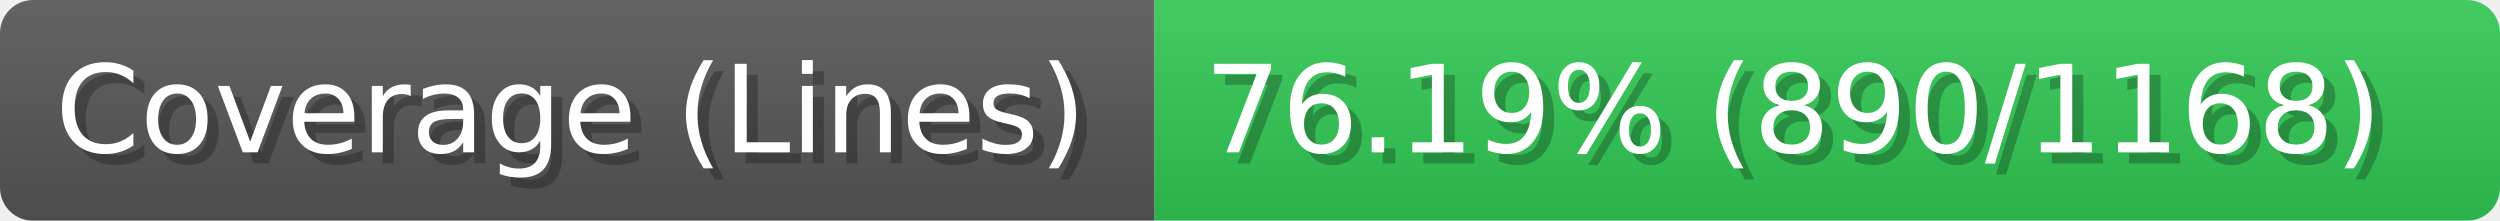
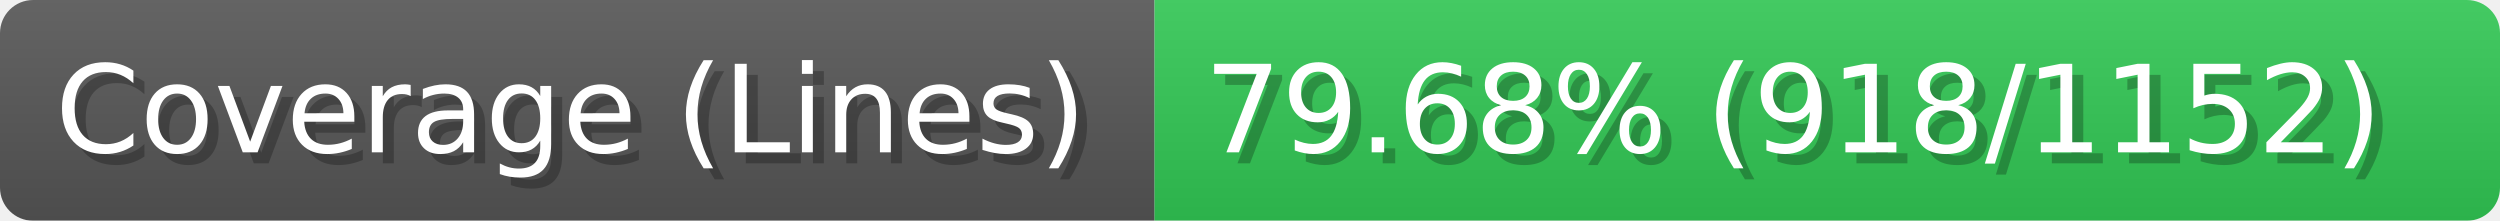
- <svg xmlns="http://www.w3.org/2000/svg" width="226.5" height="20" viewBox="0 0 2265 200" role="img" aria-label="Coverage (Lines): 76.19% (890/1168)">
+ <svg xmlns="http://www.w3.org/2000/svg" width="226.5" height="20" viewBox="0 0 2265 200" role="img" aria-label="Coverage (Lines): 79.68% (918/1152)">
  <linearGradient id="a" x2="0" y2="100%">
    <stop offset="0" stop-opacity=".1" stop-color="#EEE" />
    <stop offset="1" stop-opacity=".1" />
  </linearGradient>
  <mask id="m">
    <rect width="2265" height="200" rx="30" fill="#FFF" />
  </mask>
  <g mask="url(#m)">
    <rect width="1046" height="200" fill="#555" />
    <rect width="1219" height="200" fill="#31c653" x="1046" />
    <rect width="2265" height="200" fill="url(#a)" />
  </g>
  <g aria-hidden="true" fill="#fff" text-anchor="start" font-family="Verdana,DejaVu Sans,sans-serif" font-size="110">
    <text x="60" y="148" textLength="946" fill="#000" opacity="0.25">Coverage (Lines)</text>
    <text x="50" y="138" textLength="946">Coverage (Lines)</text>
-     <text x="1101" y="148" textLength="1119" fill="#000" opacity="0.25">76.19% (890/1168)</text>
-     <text x="1091" y="138" textLength="1119">76.19% (890/1168)</text>
+     <text x="1101" y="148" textLength="1119" fill="#000" opacity="0.25">79.68% (918/1152)</text>
+     <text x="1091" y="138" textLength="1119">79.68% (918/1152)</text>
  </g>
</svg>
